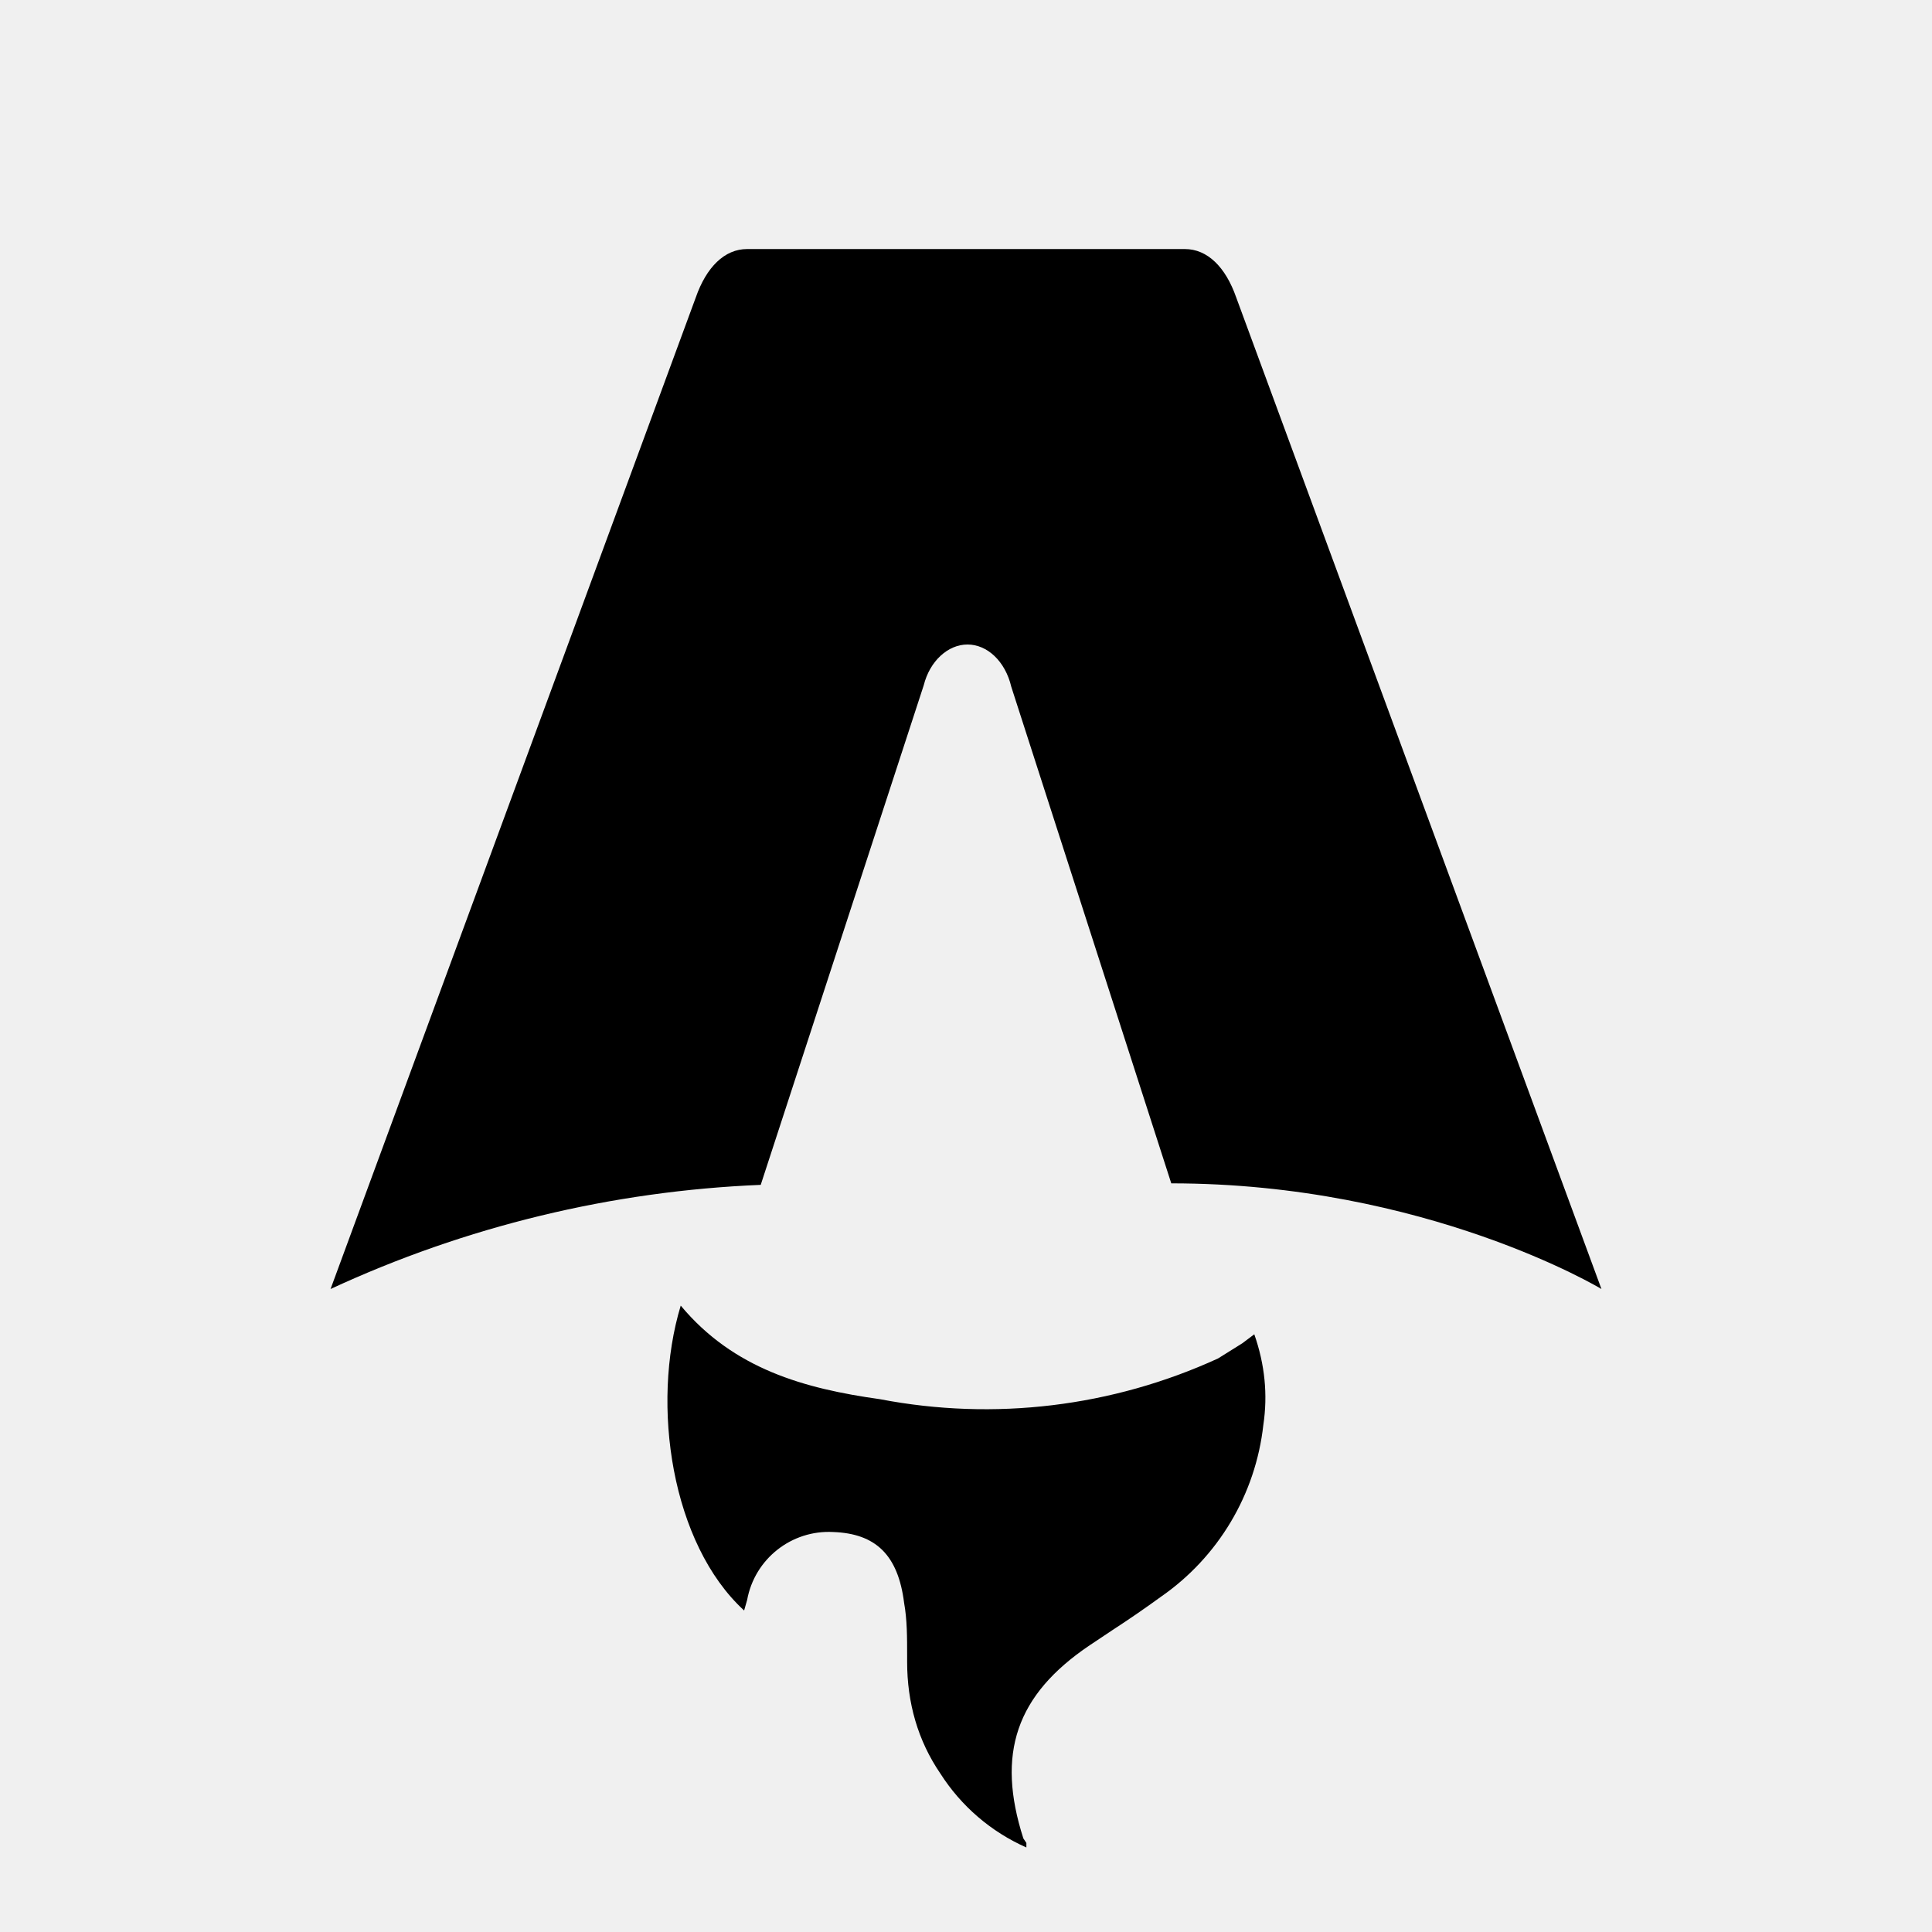
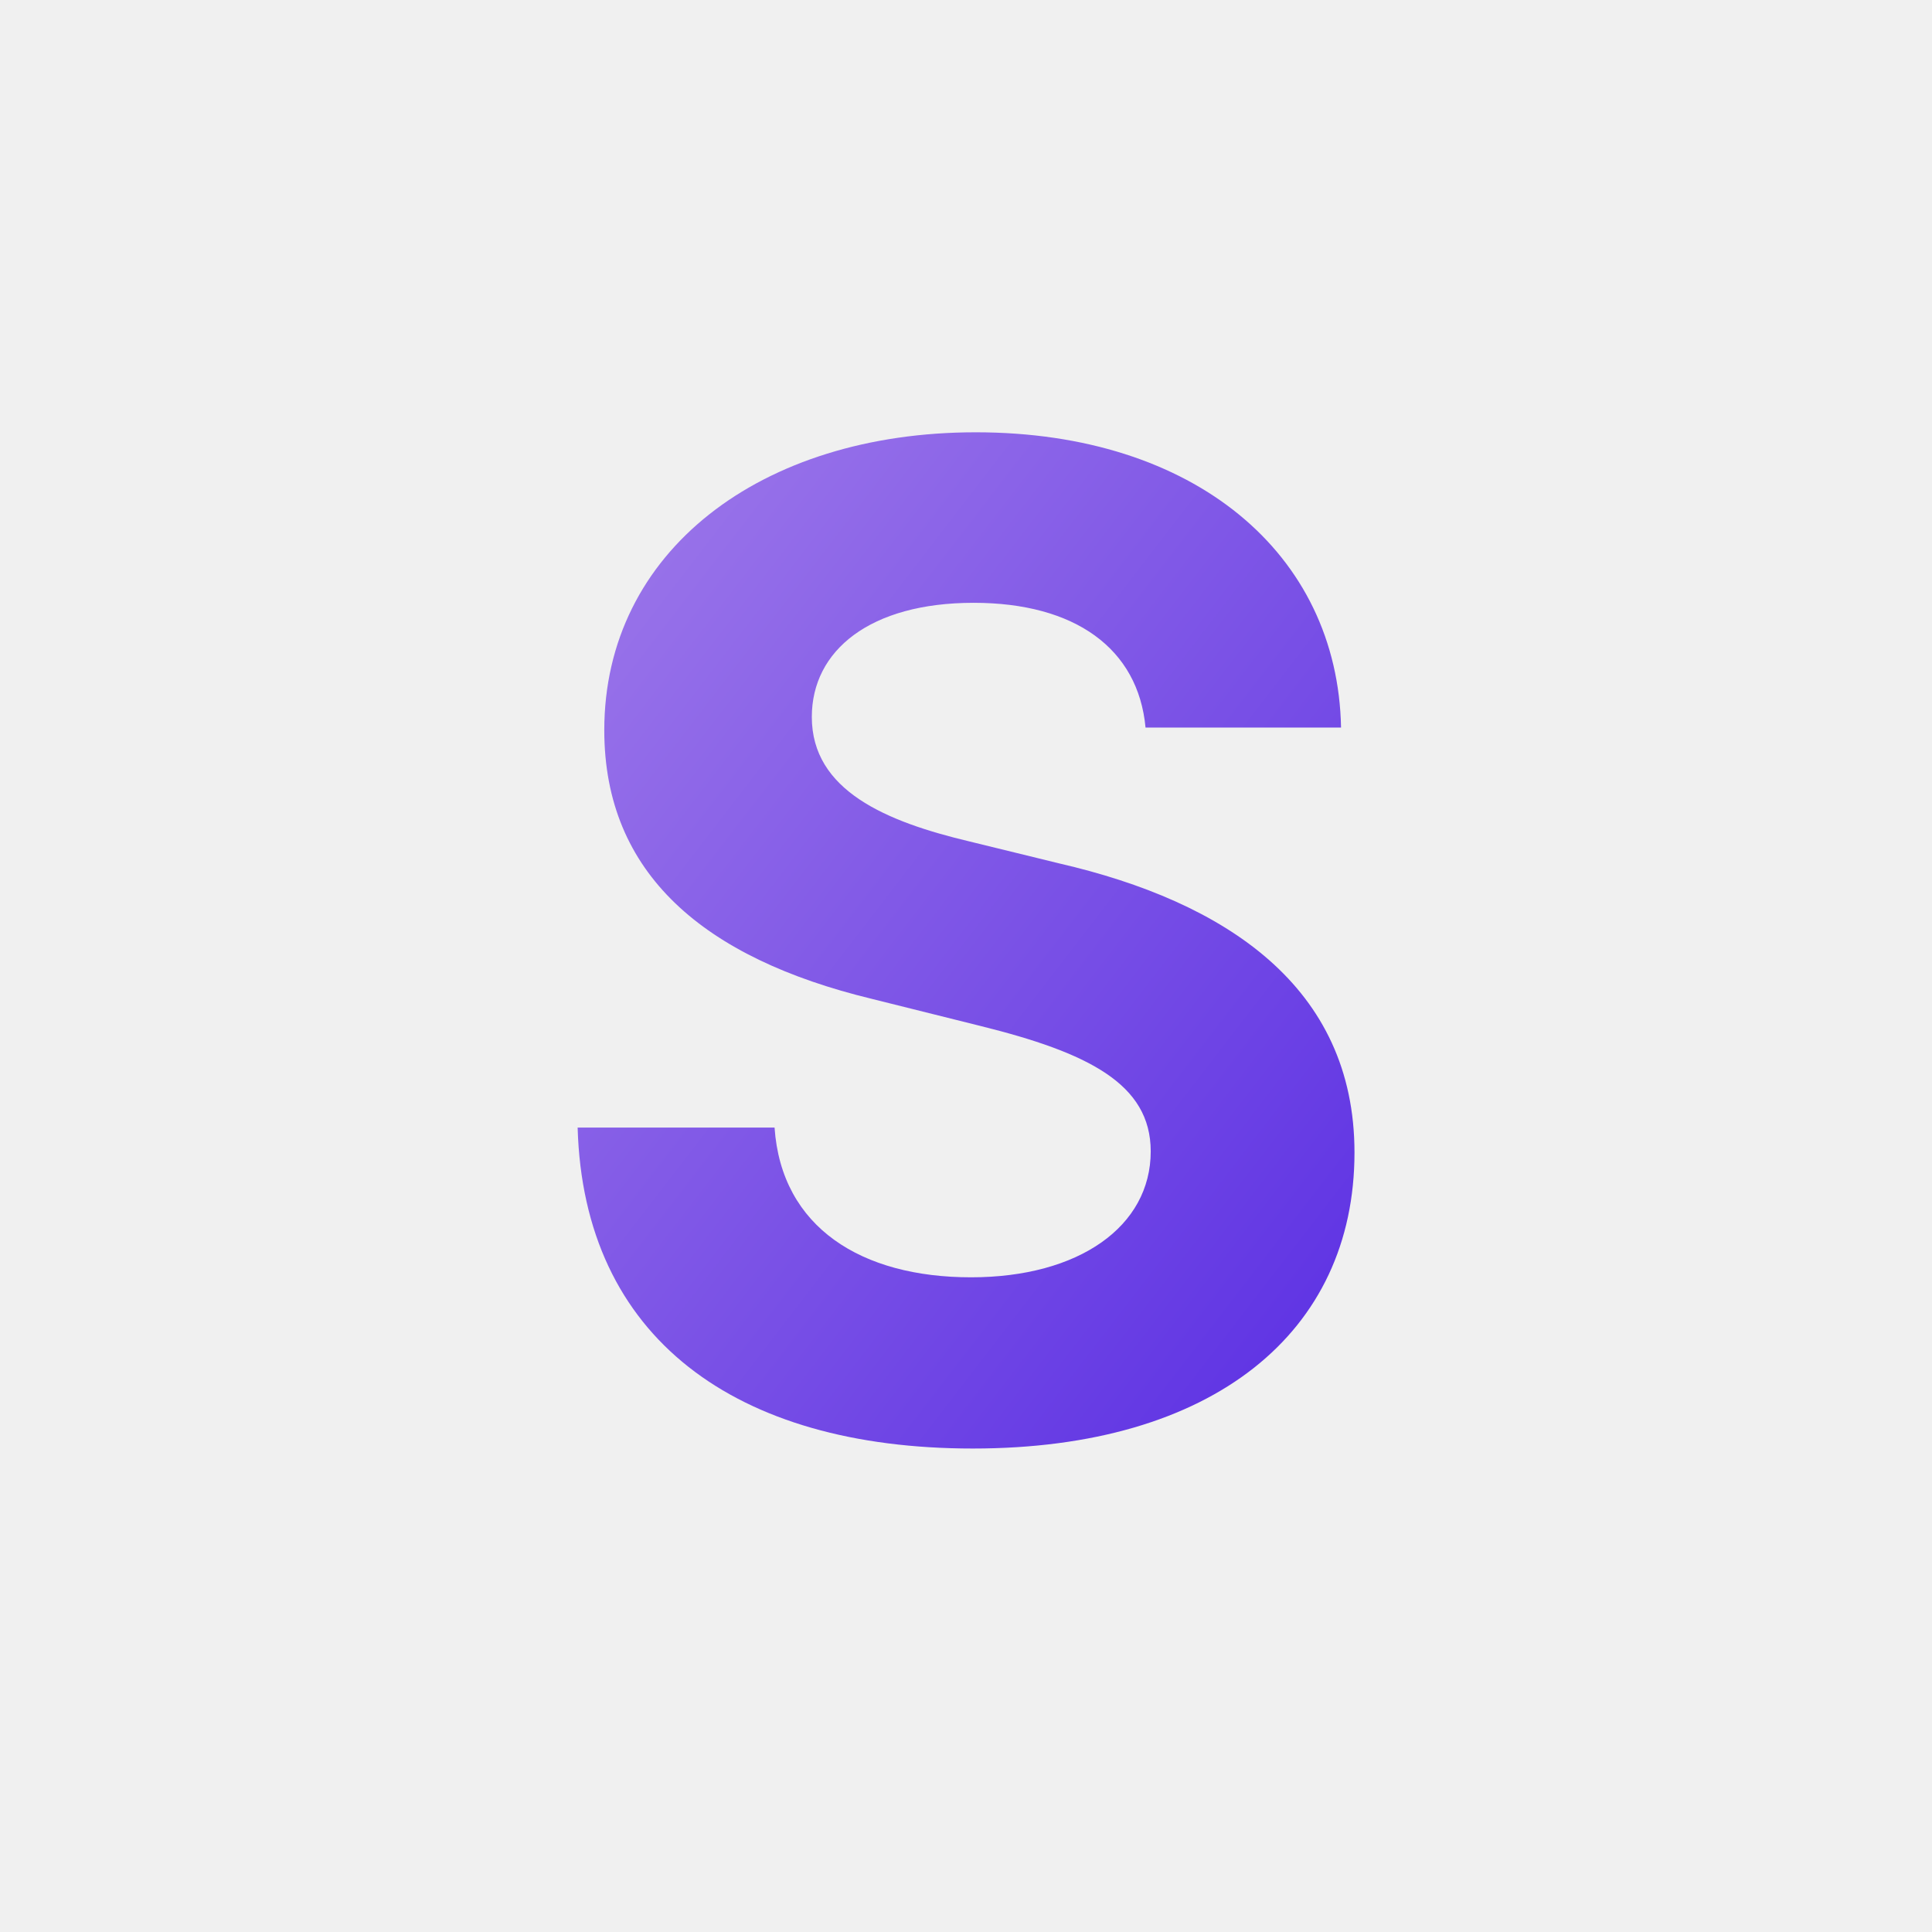
- <svg xmlns="http://www.w3.org/2000/svg" fill="none" viewBox="0 0 128 128">
-   <path d="M50.4 78.5a75.1 75.1 0 0 0-28.5 6.9l24.2-65.7c.7-2 1.9-3.2 3.4-3.2h29c1.5 0 2.7 1.2 3.4 3.2l24.2 65.7s-11.6-7-28.5-7L67 45.5c-.4-1.7-1.6-2.8-2.9-2.8-1.3 0-2.5 1.1-2.9 2.7L50.4 78.5Zm-1.1 28.2Zm-4.2-20.2c-2 6.6-.6 15.8 4.2 20.2a17.5 17.5 0 0 1 .2-.7 5.5 5.5 0 0 1 5.7-4.5c2.8.1 4.3 1.5 4.7 4.7.2 1.1.2 2.3.2 3.5v.4c0 2.7.7 5.2 2.2 7.4a13 13 0 0 0 5.7 4.9v-.3l-.2-.3c-1.8-5.6-.5-9.5 4.4-12.8l1.5-1a73 73 0 0 0 3.2-2.2 16 16 0 0 0 6.8-11.4c.3-2 .1-4-.6-6l-.8.6-1.6 1a37 37 0 0 1-22.4 2.7c-5-.7-9.7-2-13.2-6.2Z" />
-   <style>
-         path { fill: #000; }
-         @media (prefers-color-scheme: dark) {
-             path { fill: #FFF; }
-         }
-     </style>
+ <svg xmlns="http://www.w3.org/2000/svg" viewBox="0 0 128 128">
+   <defs>
+     <linearGradient id="grad" x1="0%" y1="0%" x2="100%" y2="100%">
+       <stop offset="0%" style="stop-color:#9F7AEA" />
+       <stop offset="100%" style="stop-color:#5A2EE3" />
+     </linearGradient>
+   </defs>
+   <text x="64" y="95" font-family="system-ui, -apple-system, sans-serif" font-size="90" font-weight="700" fill="url(#grad)" text-anchor="middle">S</text>
</svg>
